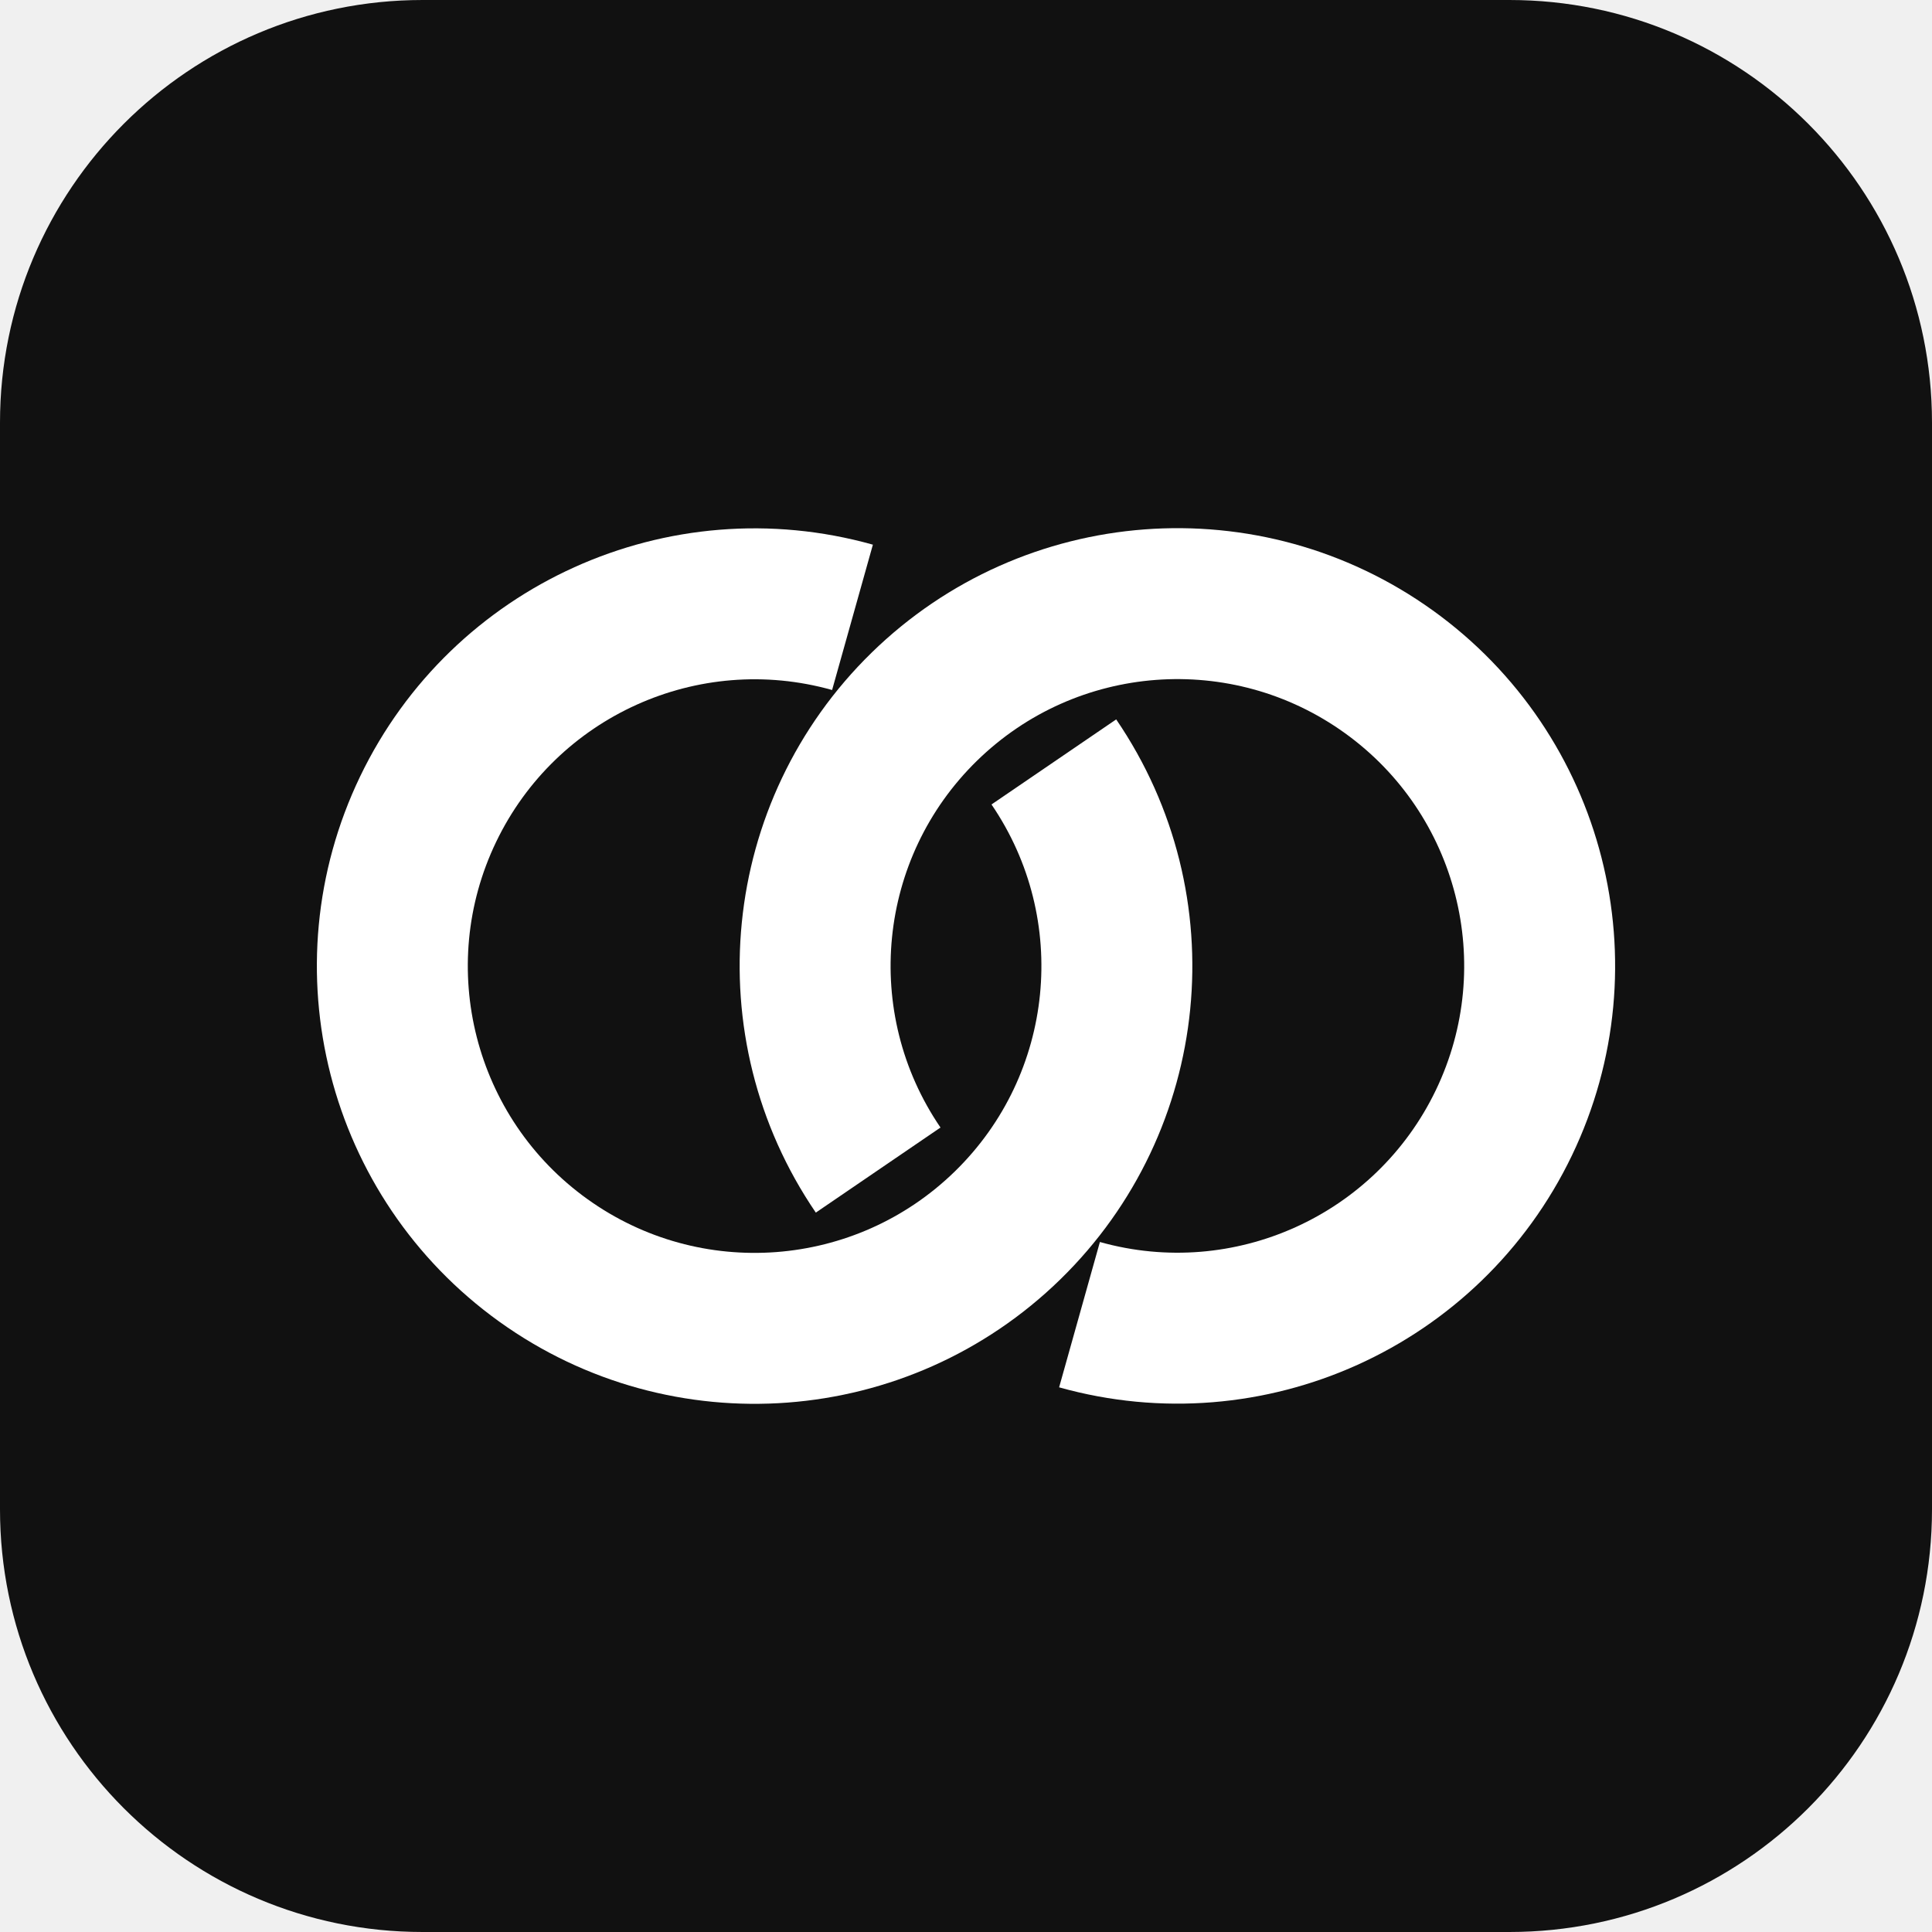
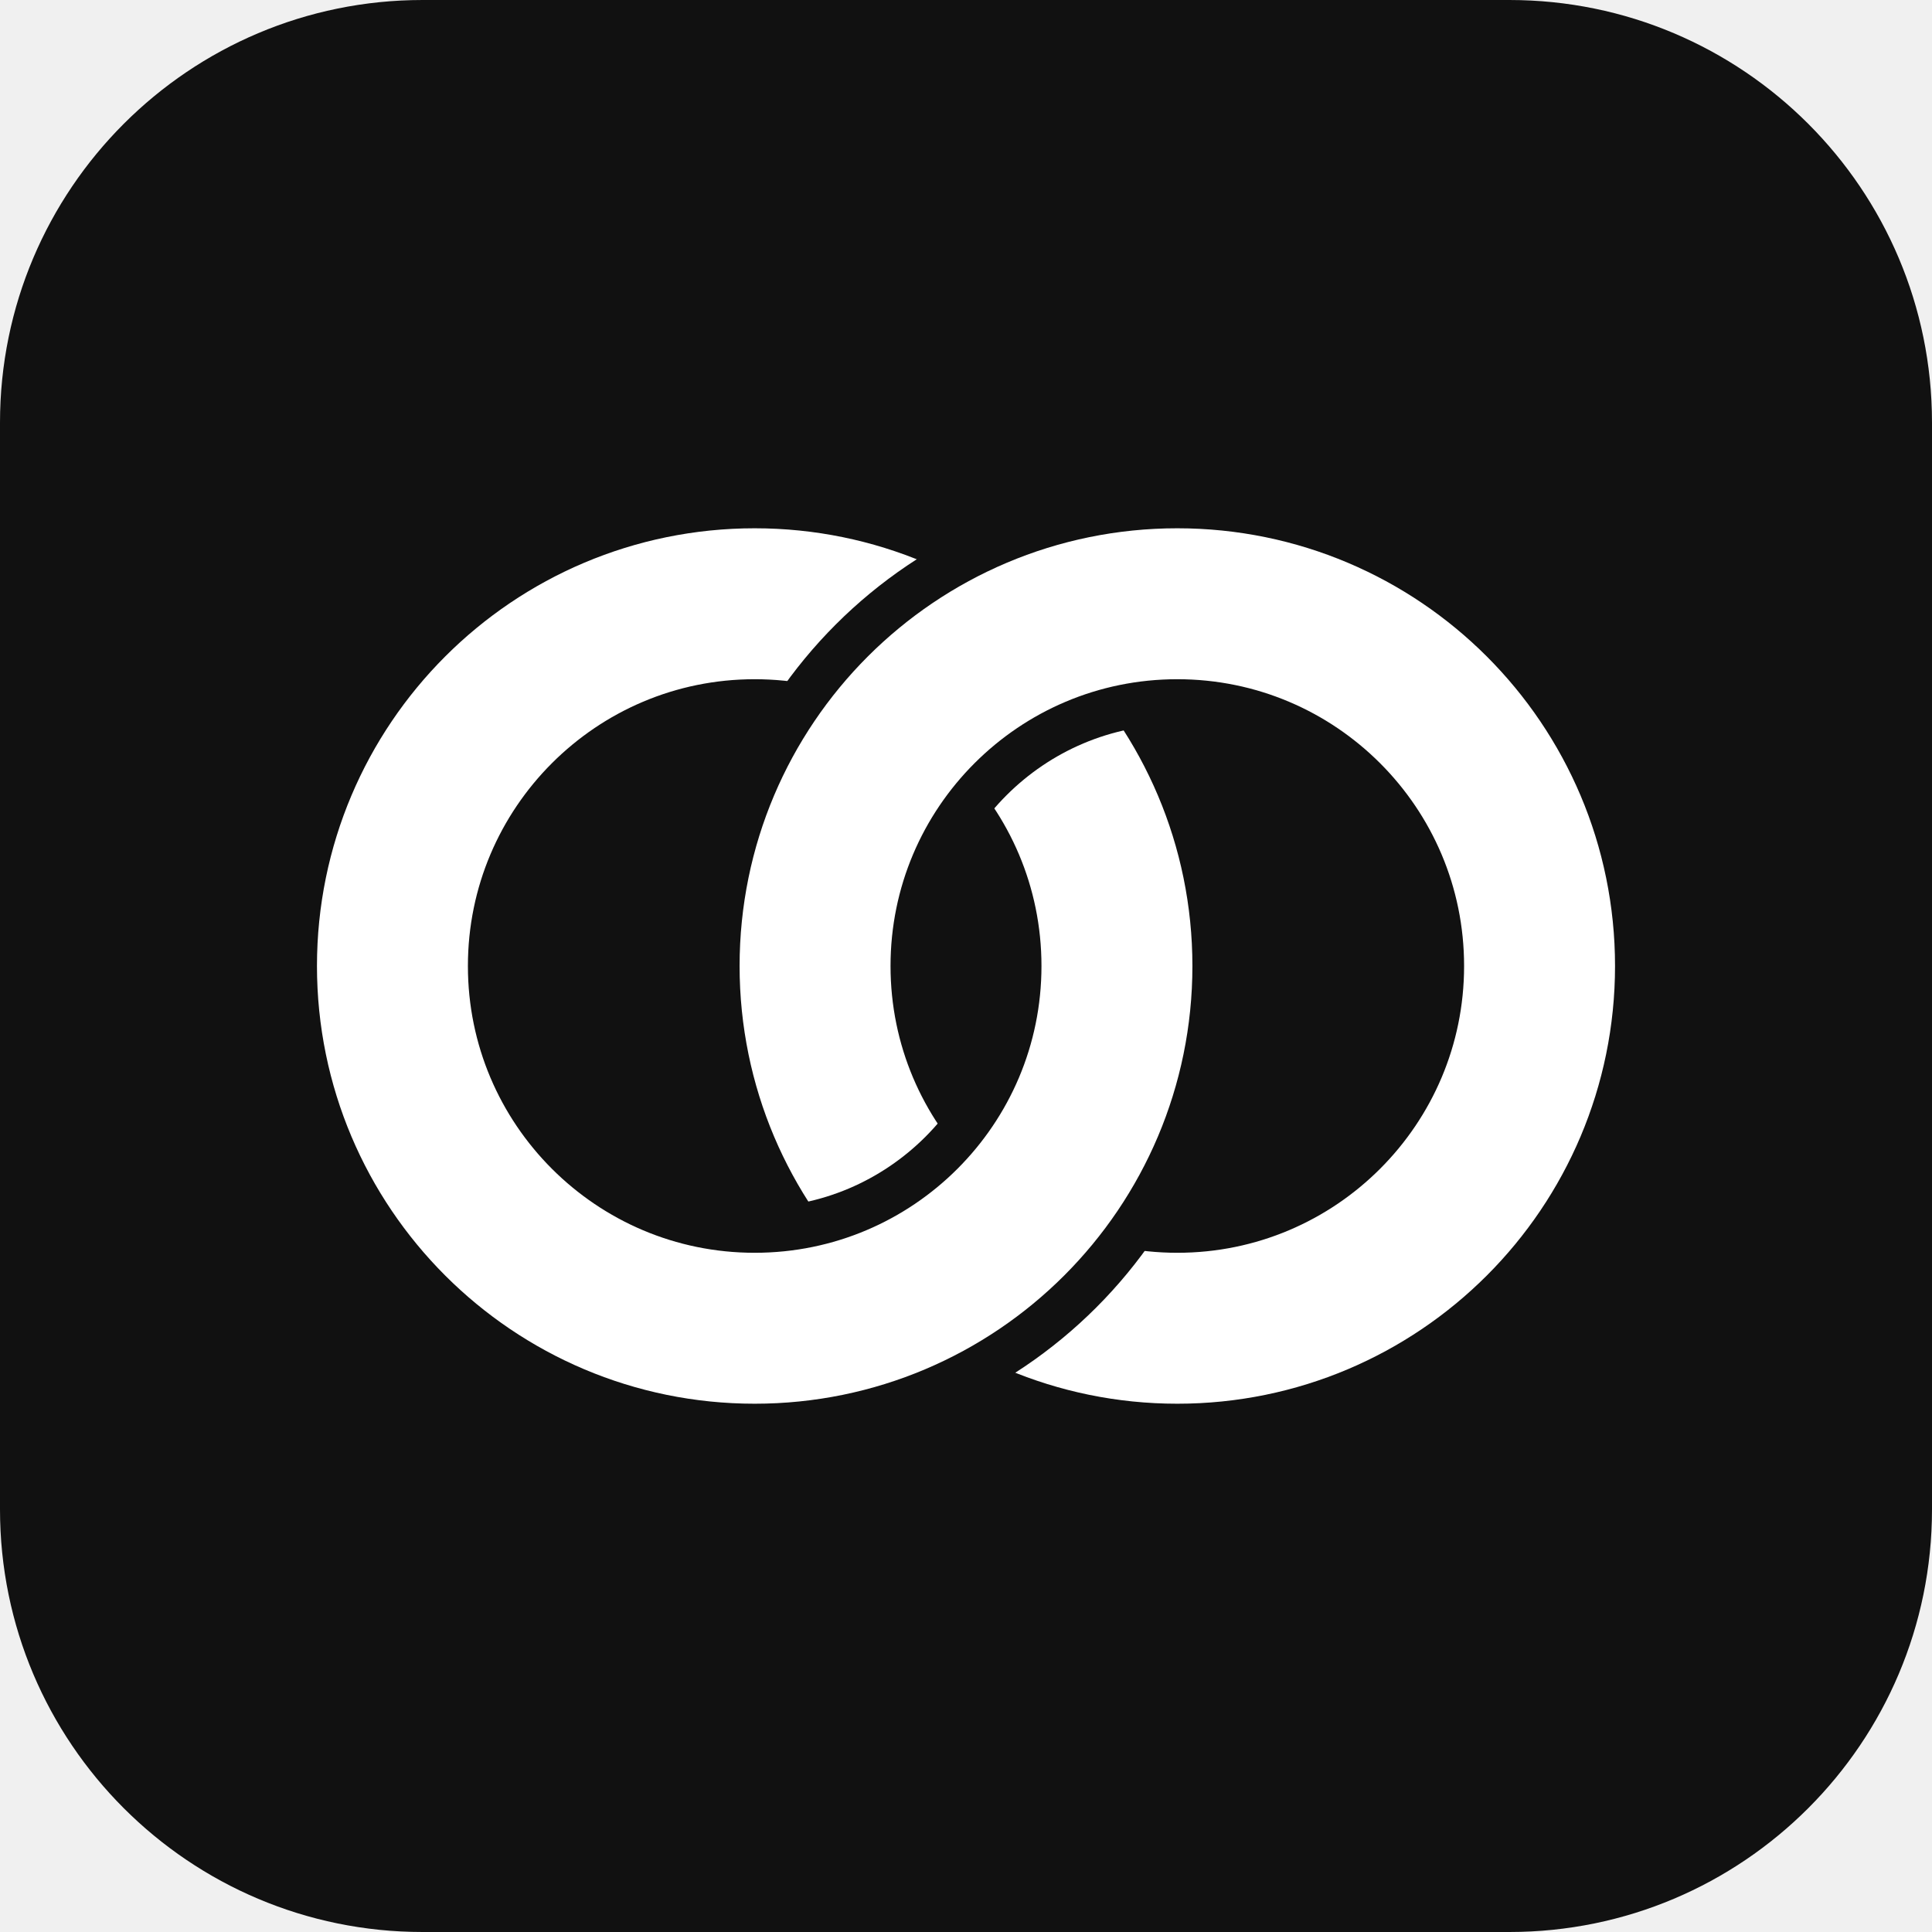
<svg xmlns="http://www.w3.org/2000/svg" viewBox="0 0 64 64" role="img" aria-label="Concordance">
+   <defs>
+     <mask id="concordance-under-top" maskUnits="userSpaceOnUse" x="0" y="0" width="64" height="64">
+       <rect width="64" height="64" fill="#fff" />
+       <path d="M27 32A12 12 0 0 1 51 32" fill="none" stroke="#000" stroke-width="8" />
+     </mask>
+     <mask id="concordance-under-bottom" maskUnits="userSpaceOnUse" x="0" y="0" width="64" height="64">
+       <rect width="64" height="64" fill="#fff" />
+       <path d="M37 32A12 12 0 0 1 13 32" fill="none" stroke="#000" stroke-width="8" />
+     </mask>
+   </defs>
  <rect width="64" height="64" rx="14" fill="#111" />
  <g fill="none" stroke="#fff" stroke-width="5">
-     <path d="M34.91 25.24A12 12 0 1 1 28.24 20.45" />
-     <path d="M29.09 38.76A12 12 0 1 1 35.76 43.55" />
+     <circle cx="25" cy="32" r="12" mask="url(#concordance-under-top)" />
+     <circle cx="39" cy="32" r="12" mask="url(#concordance-under-bottom)" />
  </g>
</svg>
